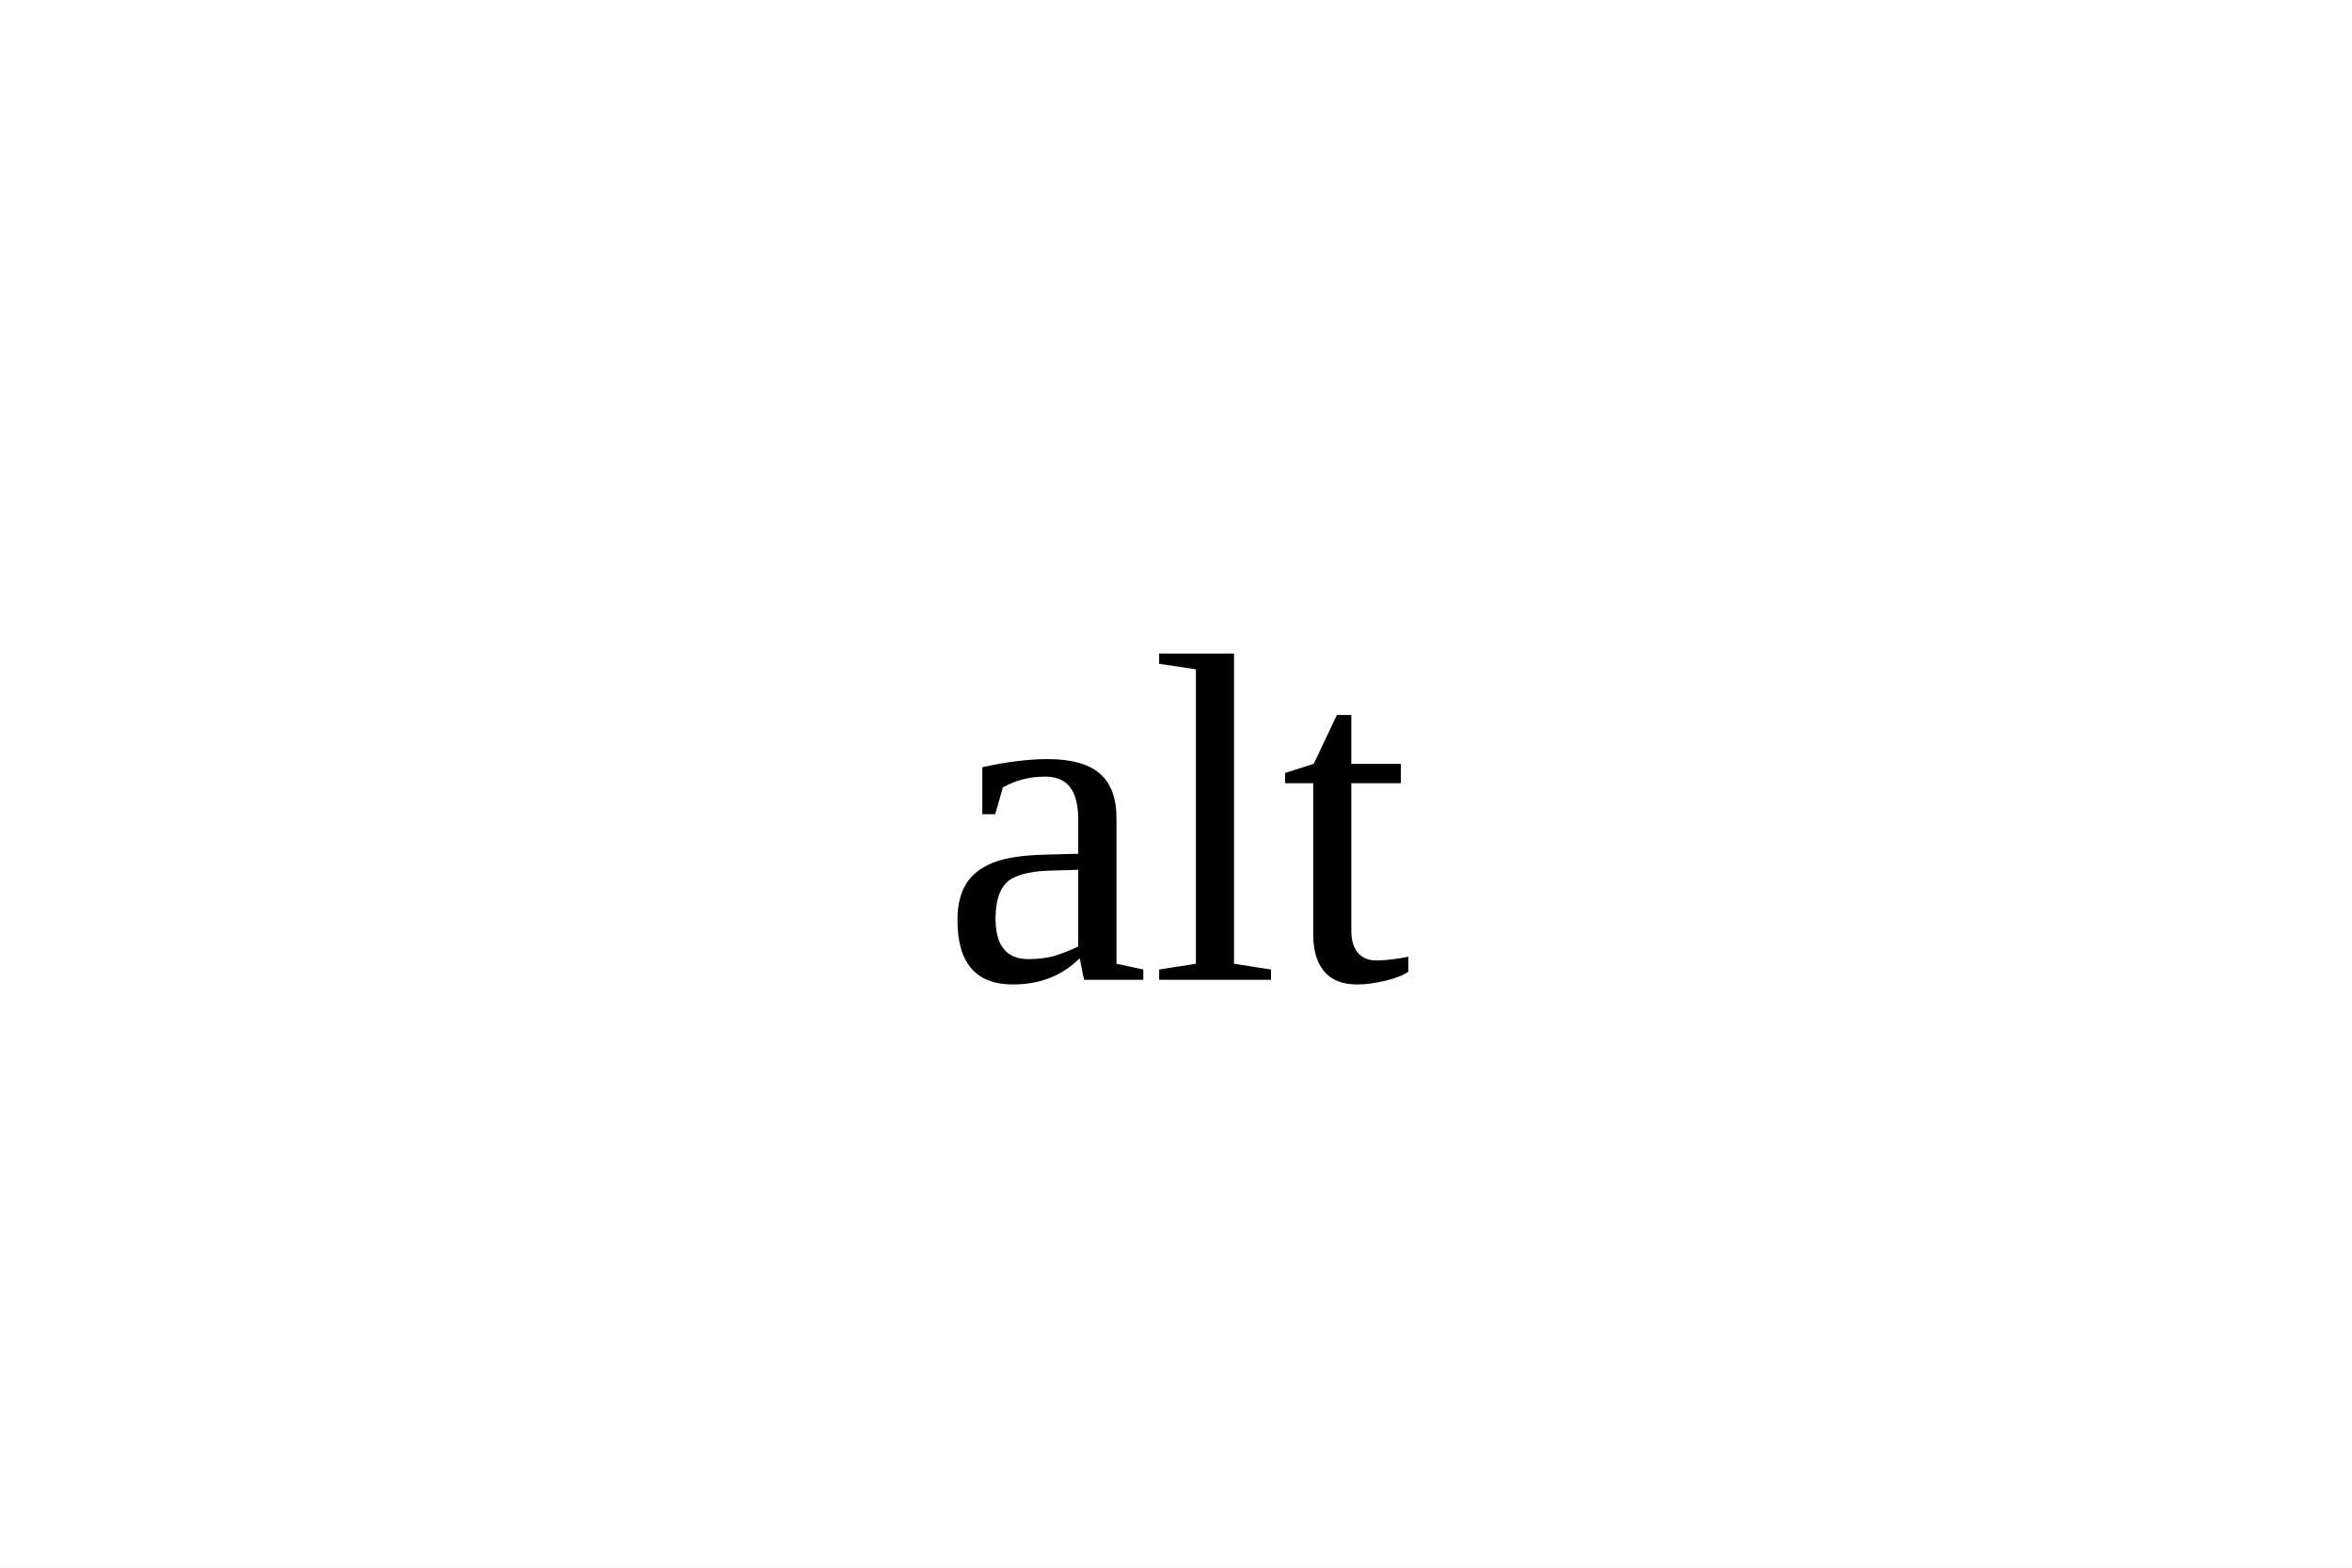
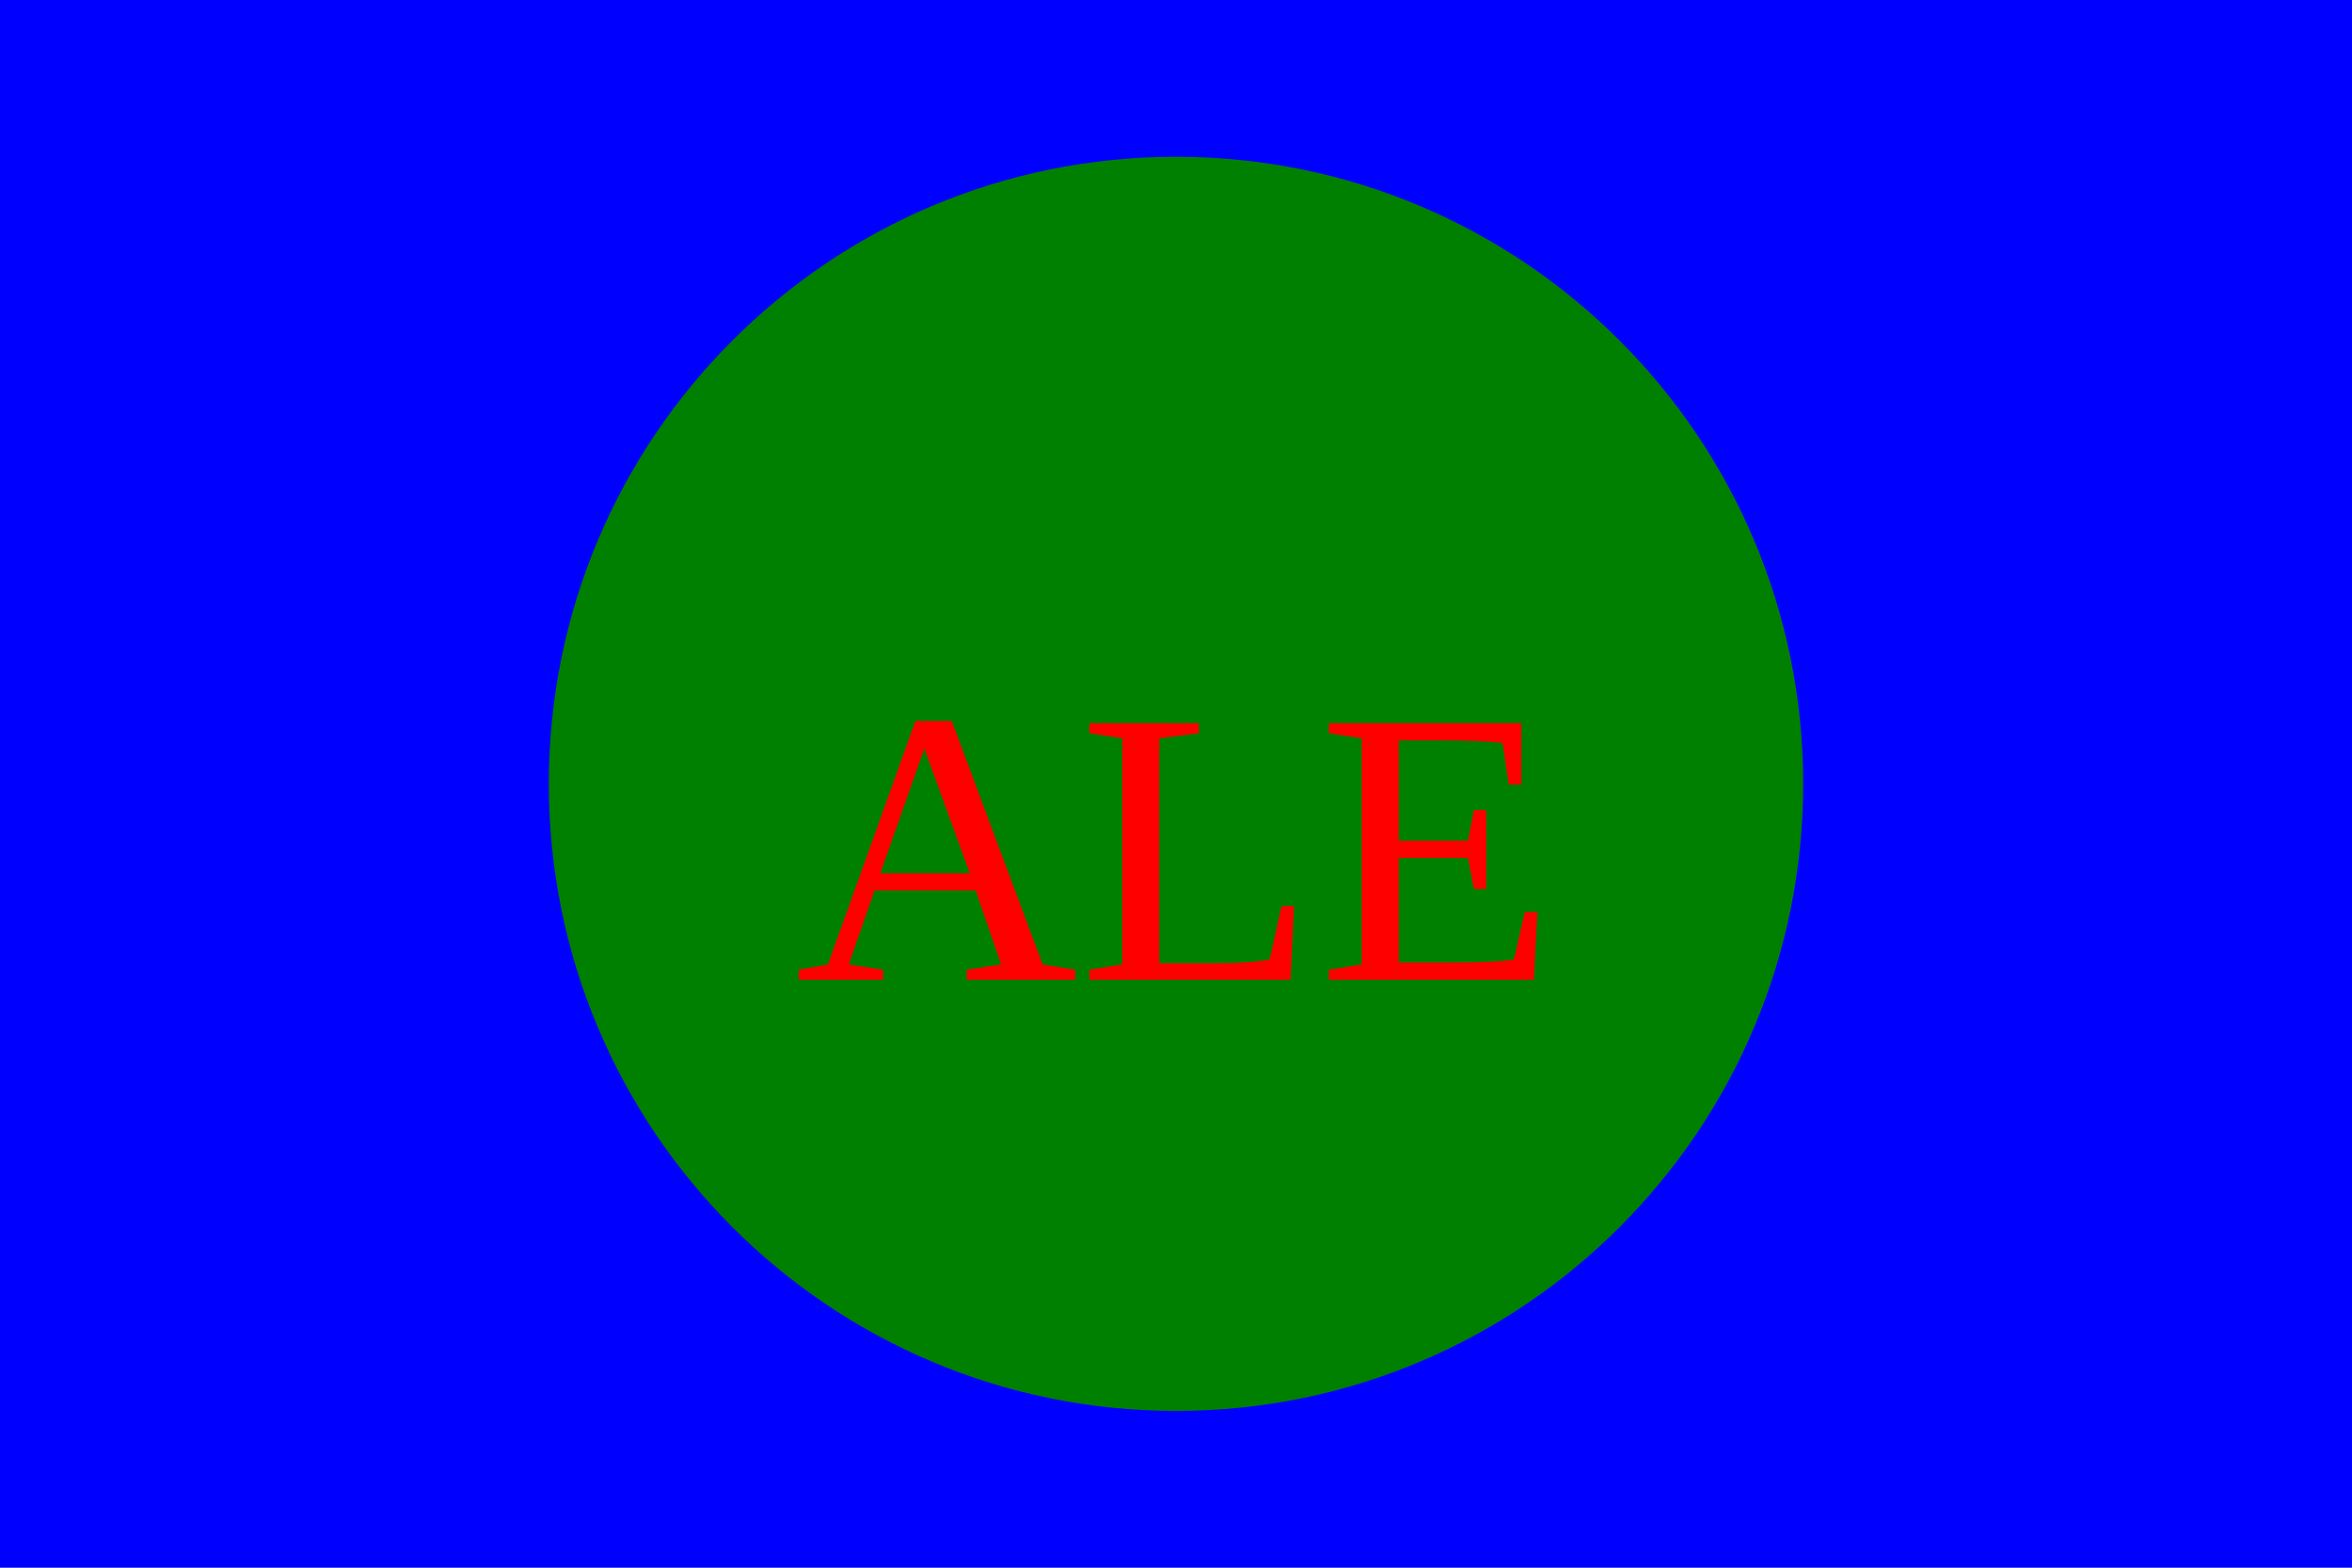
<svg xmlns="http://www.w3.org/2000/svg" version="1.1" width="300" height="200">
-   <rect width="100%" height="100%" fill="white" />
-   <text x="150" y="125" font-size="60" text-anchor="middle" fill="undefined">alt</text>
+   <rect width="100%" height="100%" fill="blue" />
+   <circle cx="150" cy="100" r="80" fill="green" />
+   <text x="150" y="125" font-size="50" text-anchor="middle" fill="red">ALE</text>
</svg>
